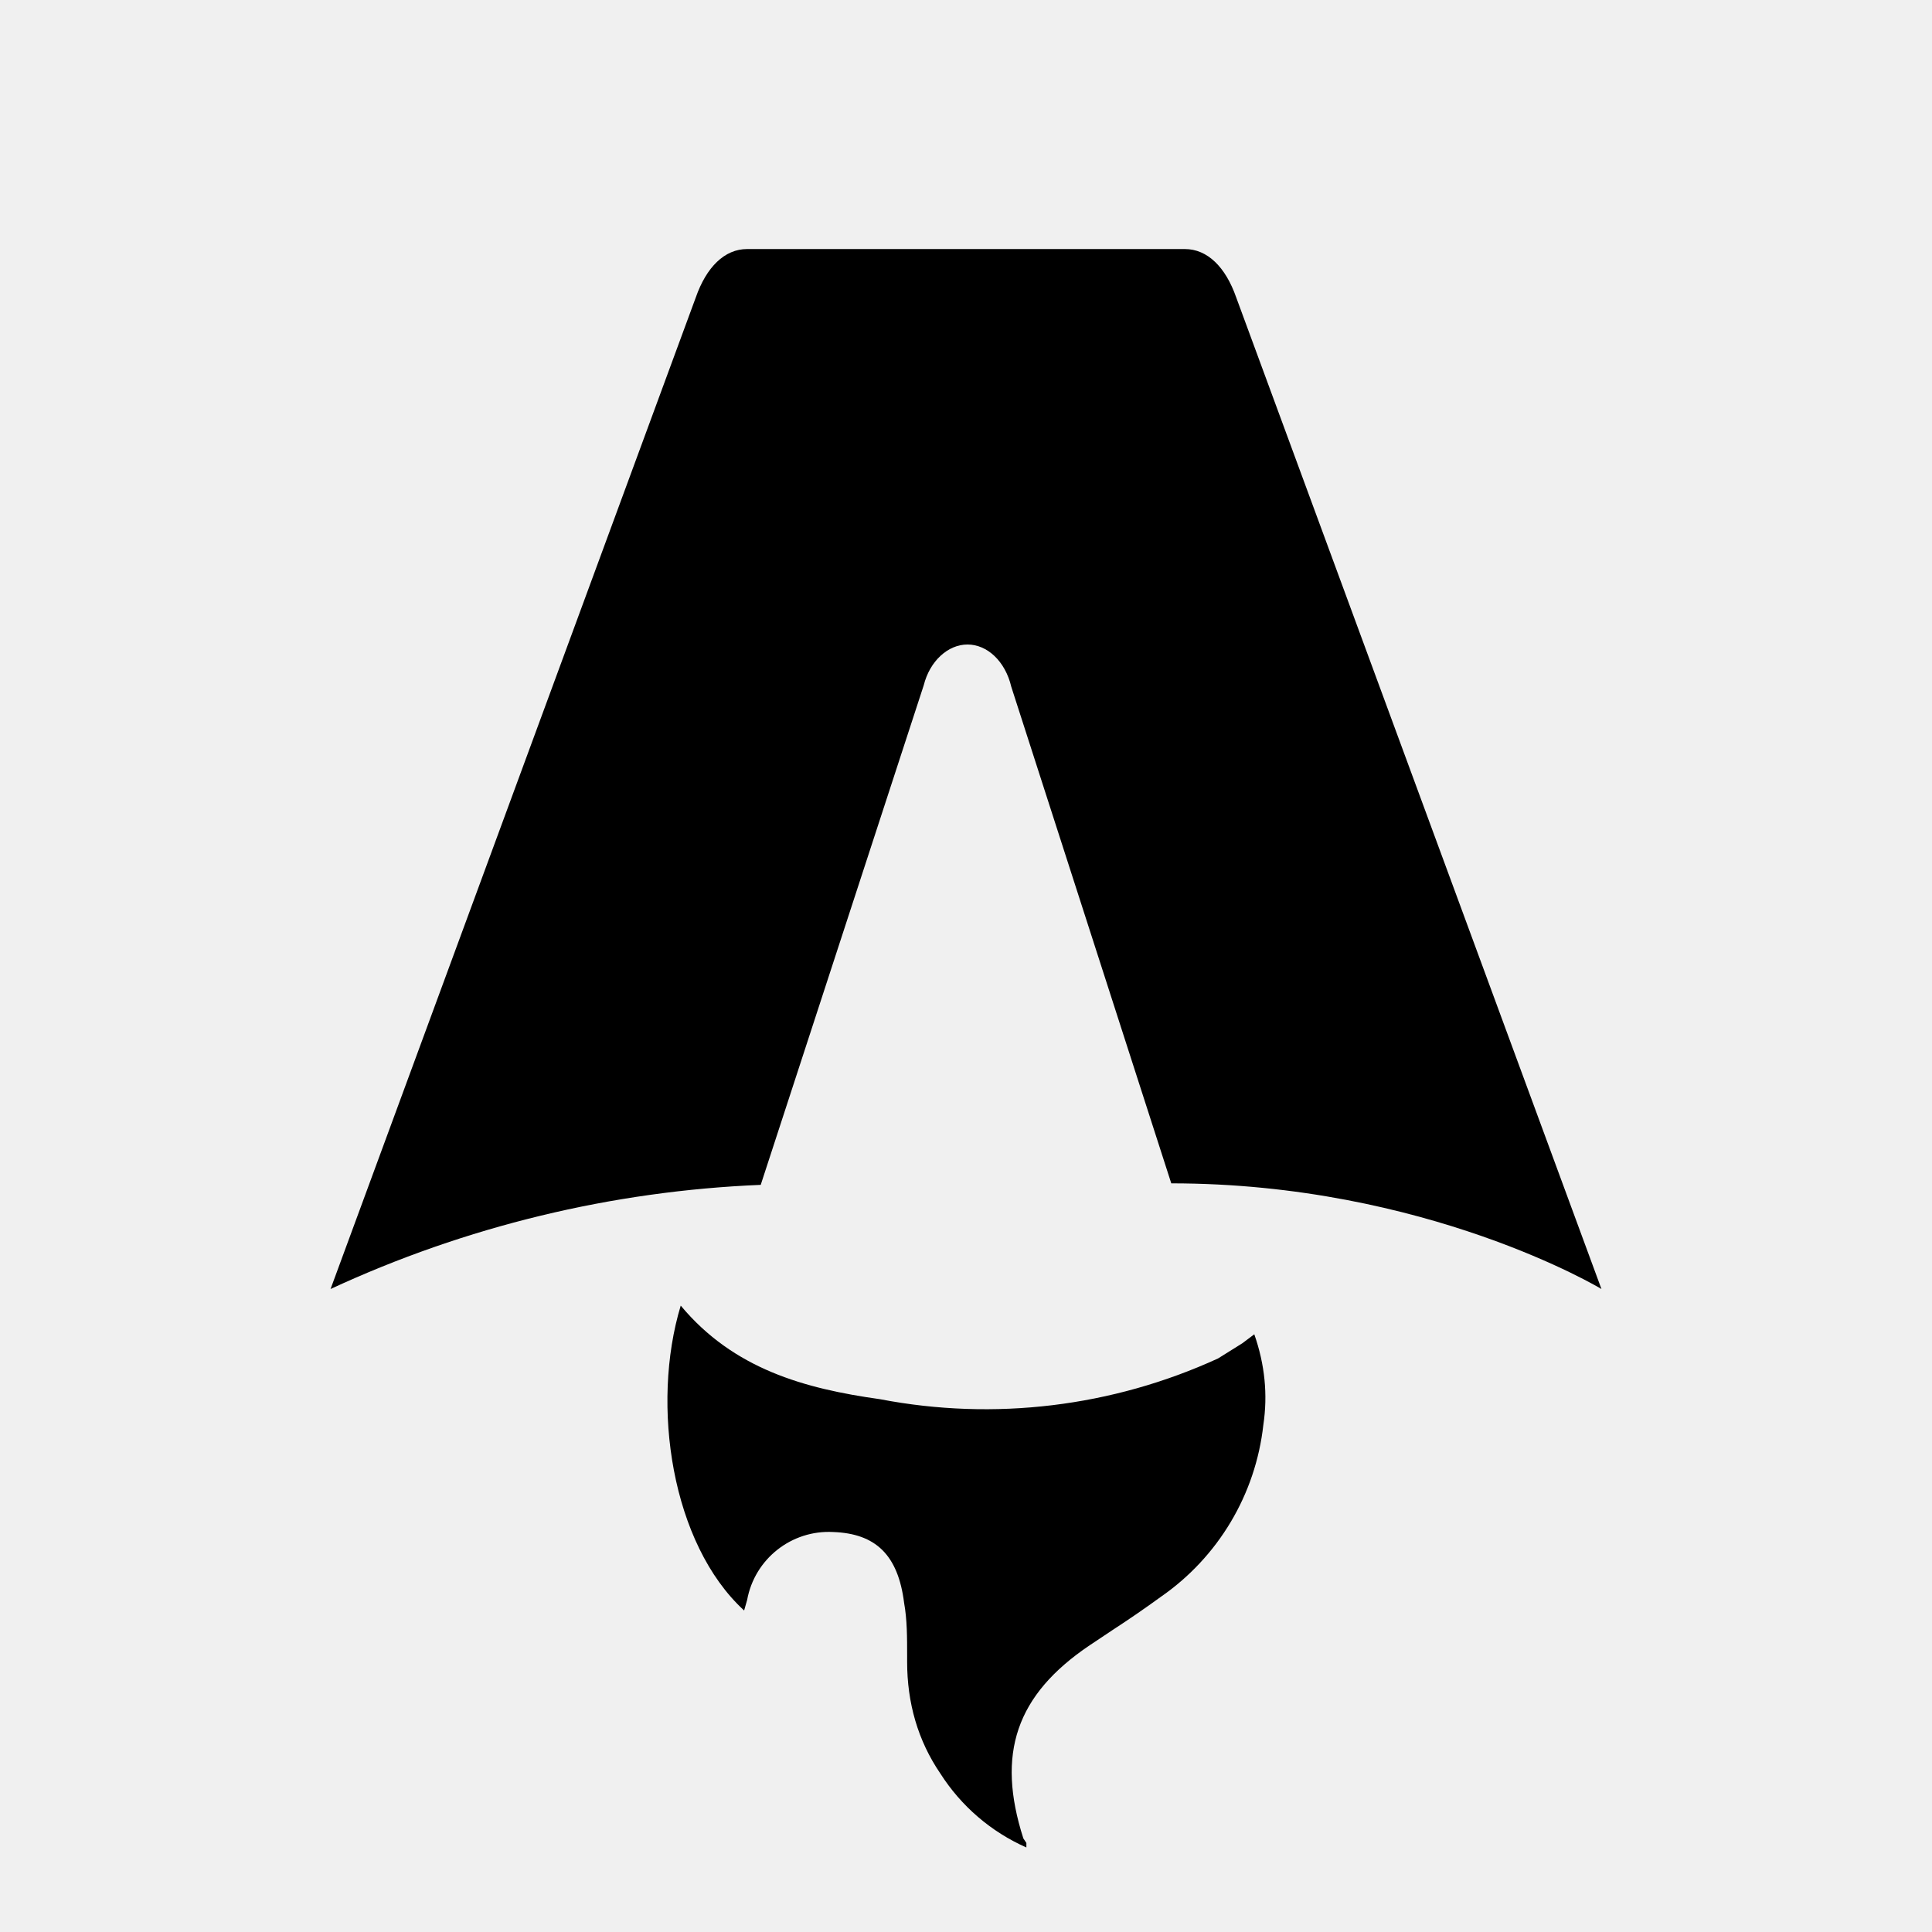
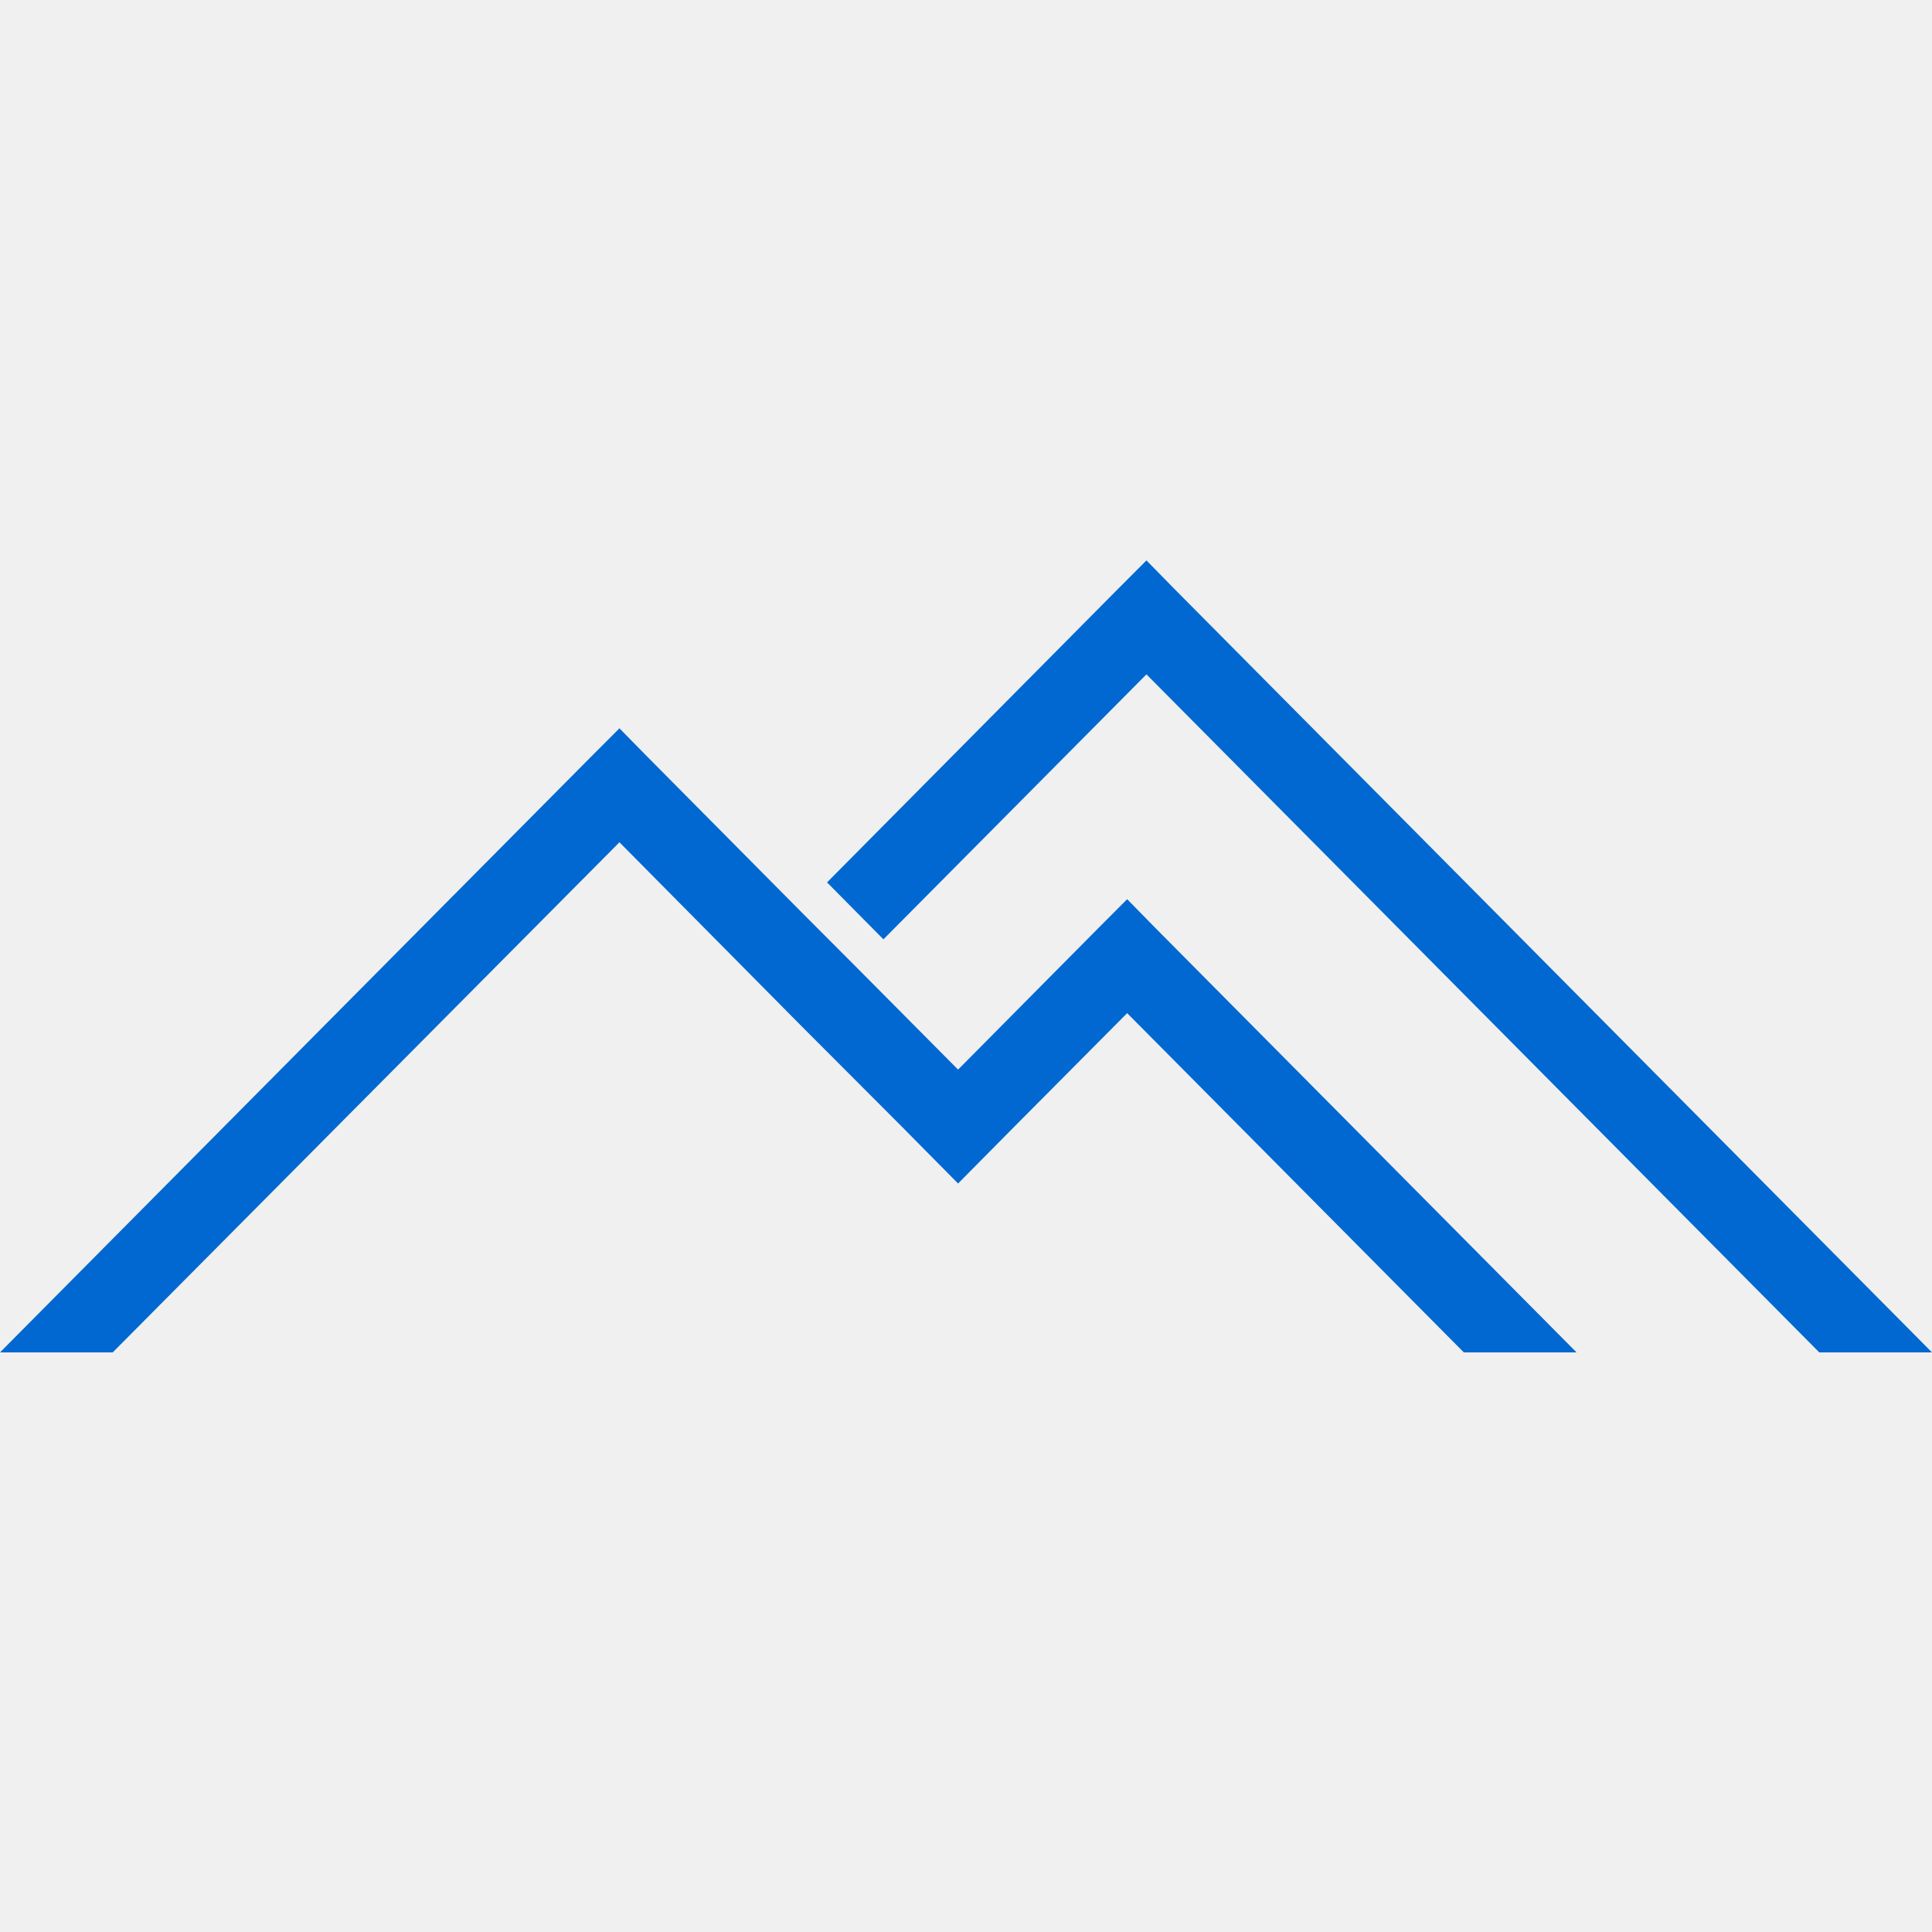
- <svg xmlns="http://www.w3.org/2000/svg" fill="none" viewBox="0 0 128 128">
-   <path d="M50.4 78.5a75.1 75.1 0 0 0-28.5 6.9l24.2-65.7c.7-2 1.9-3.2 3.4-3.2h29c1.5 0 2.7 1.2 3.4 3.2l24.2 65.7s-11.6-7-28.5-7L67 45.5c-.4-1.7-1.6-2.8-2.9-2.8-1.3 0-2.5 1.1-2.9 2.7L50.4 78.5Zm-1.1 28.2Zm-4.2-20.2c-2 6.6-.6 15.8 4.2 20.2a17.5 17.5 0 0 1 .2-.7 5.5 5.5 0 0 1 5.7-4.5c2.8.1 4.3 1.5 4.7 4.7.2 1.1.2 2.3.2 3.5v.4c0 2.7.7 5.2 2.2 7.4a13 13 0 0 0 5.7 4.9v-.3l-.2-.3c-1.8-5.6-.5-9.5 4.4-12.8l1.5-1a73 73 0 0 0 3.2-2.2 16 16 0 0 0 6.8-11.4c.3-2 .1-4-.6-6l-.8.6-1.6 1a37 37 0 0 1-22.4 2.7c-5-.7-9.7-2-13.2-6.2Z" />
-   <style>
-         path { fill: #000; }
-         @media (prefers-color-scheme: dark) {
-             path { fill: #FFF; }
-         }
-     </style>
+ <svg xmlns="http://www.w3.org/2000/svg" width="50" height="50" viewBox="0 0 50 50" fill="none">
+   <path fill-rule="evenodd" clip-rule="evenodd" d="M28.928 15.247L21.404 22.836L22.863 24.31L29.67 17.452L47.083 35H50L30.399 15.247L29.67 14.504L28.928 15.247ZM19.23 25.028L20.689 26.502L23.337 29.155L24.795 30.629L26.254 29.155L29.171 26.22L37.884 35H40.801L29.9 24.015L29.171 23.271L28.429 24.015L24.795 27.681L22.16 25.028L20.689 23.553L16.761 19.592L16.031 18.849L15.289 19.592L0 35H2.917L16.031 21.798L19.23 25.028Z" fill="#0068D0" />
</svg>
